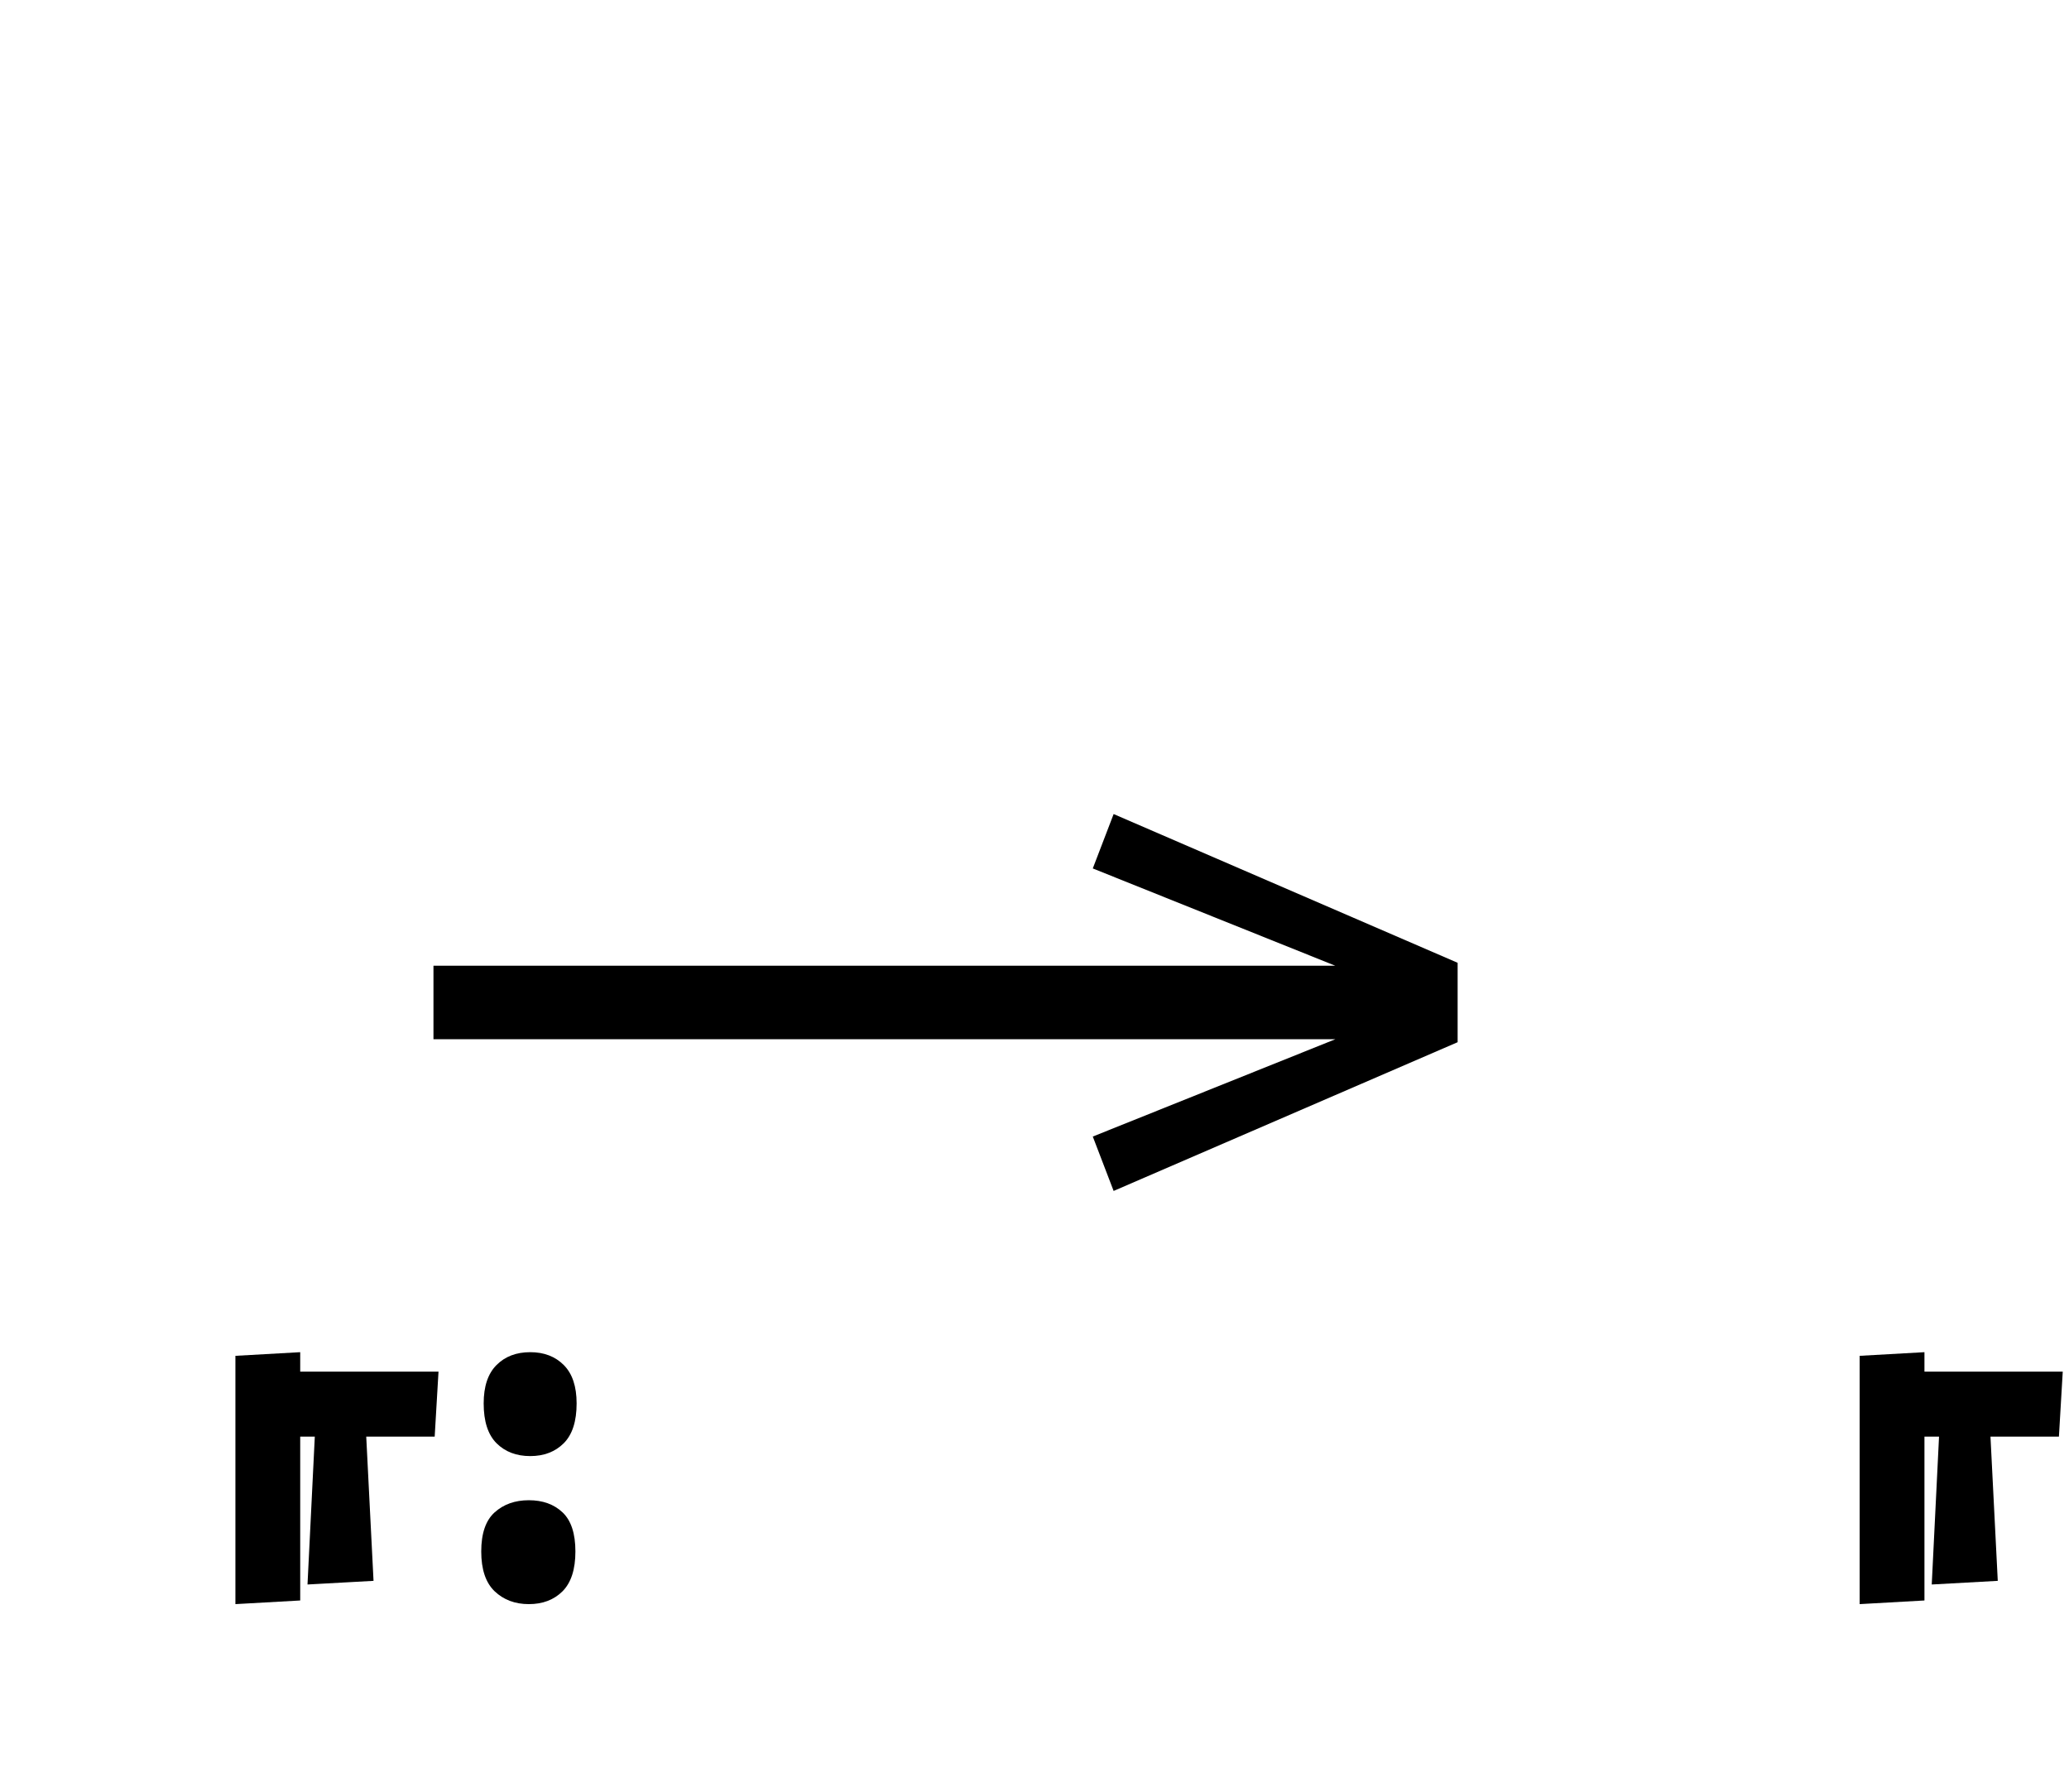
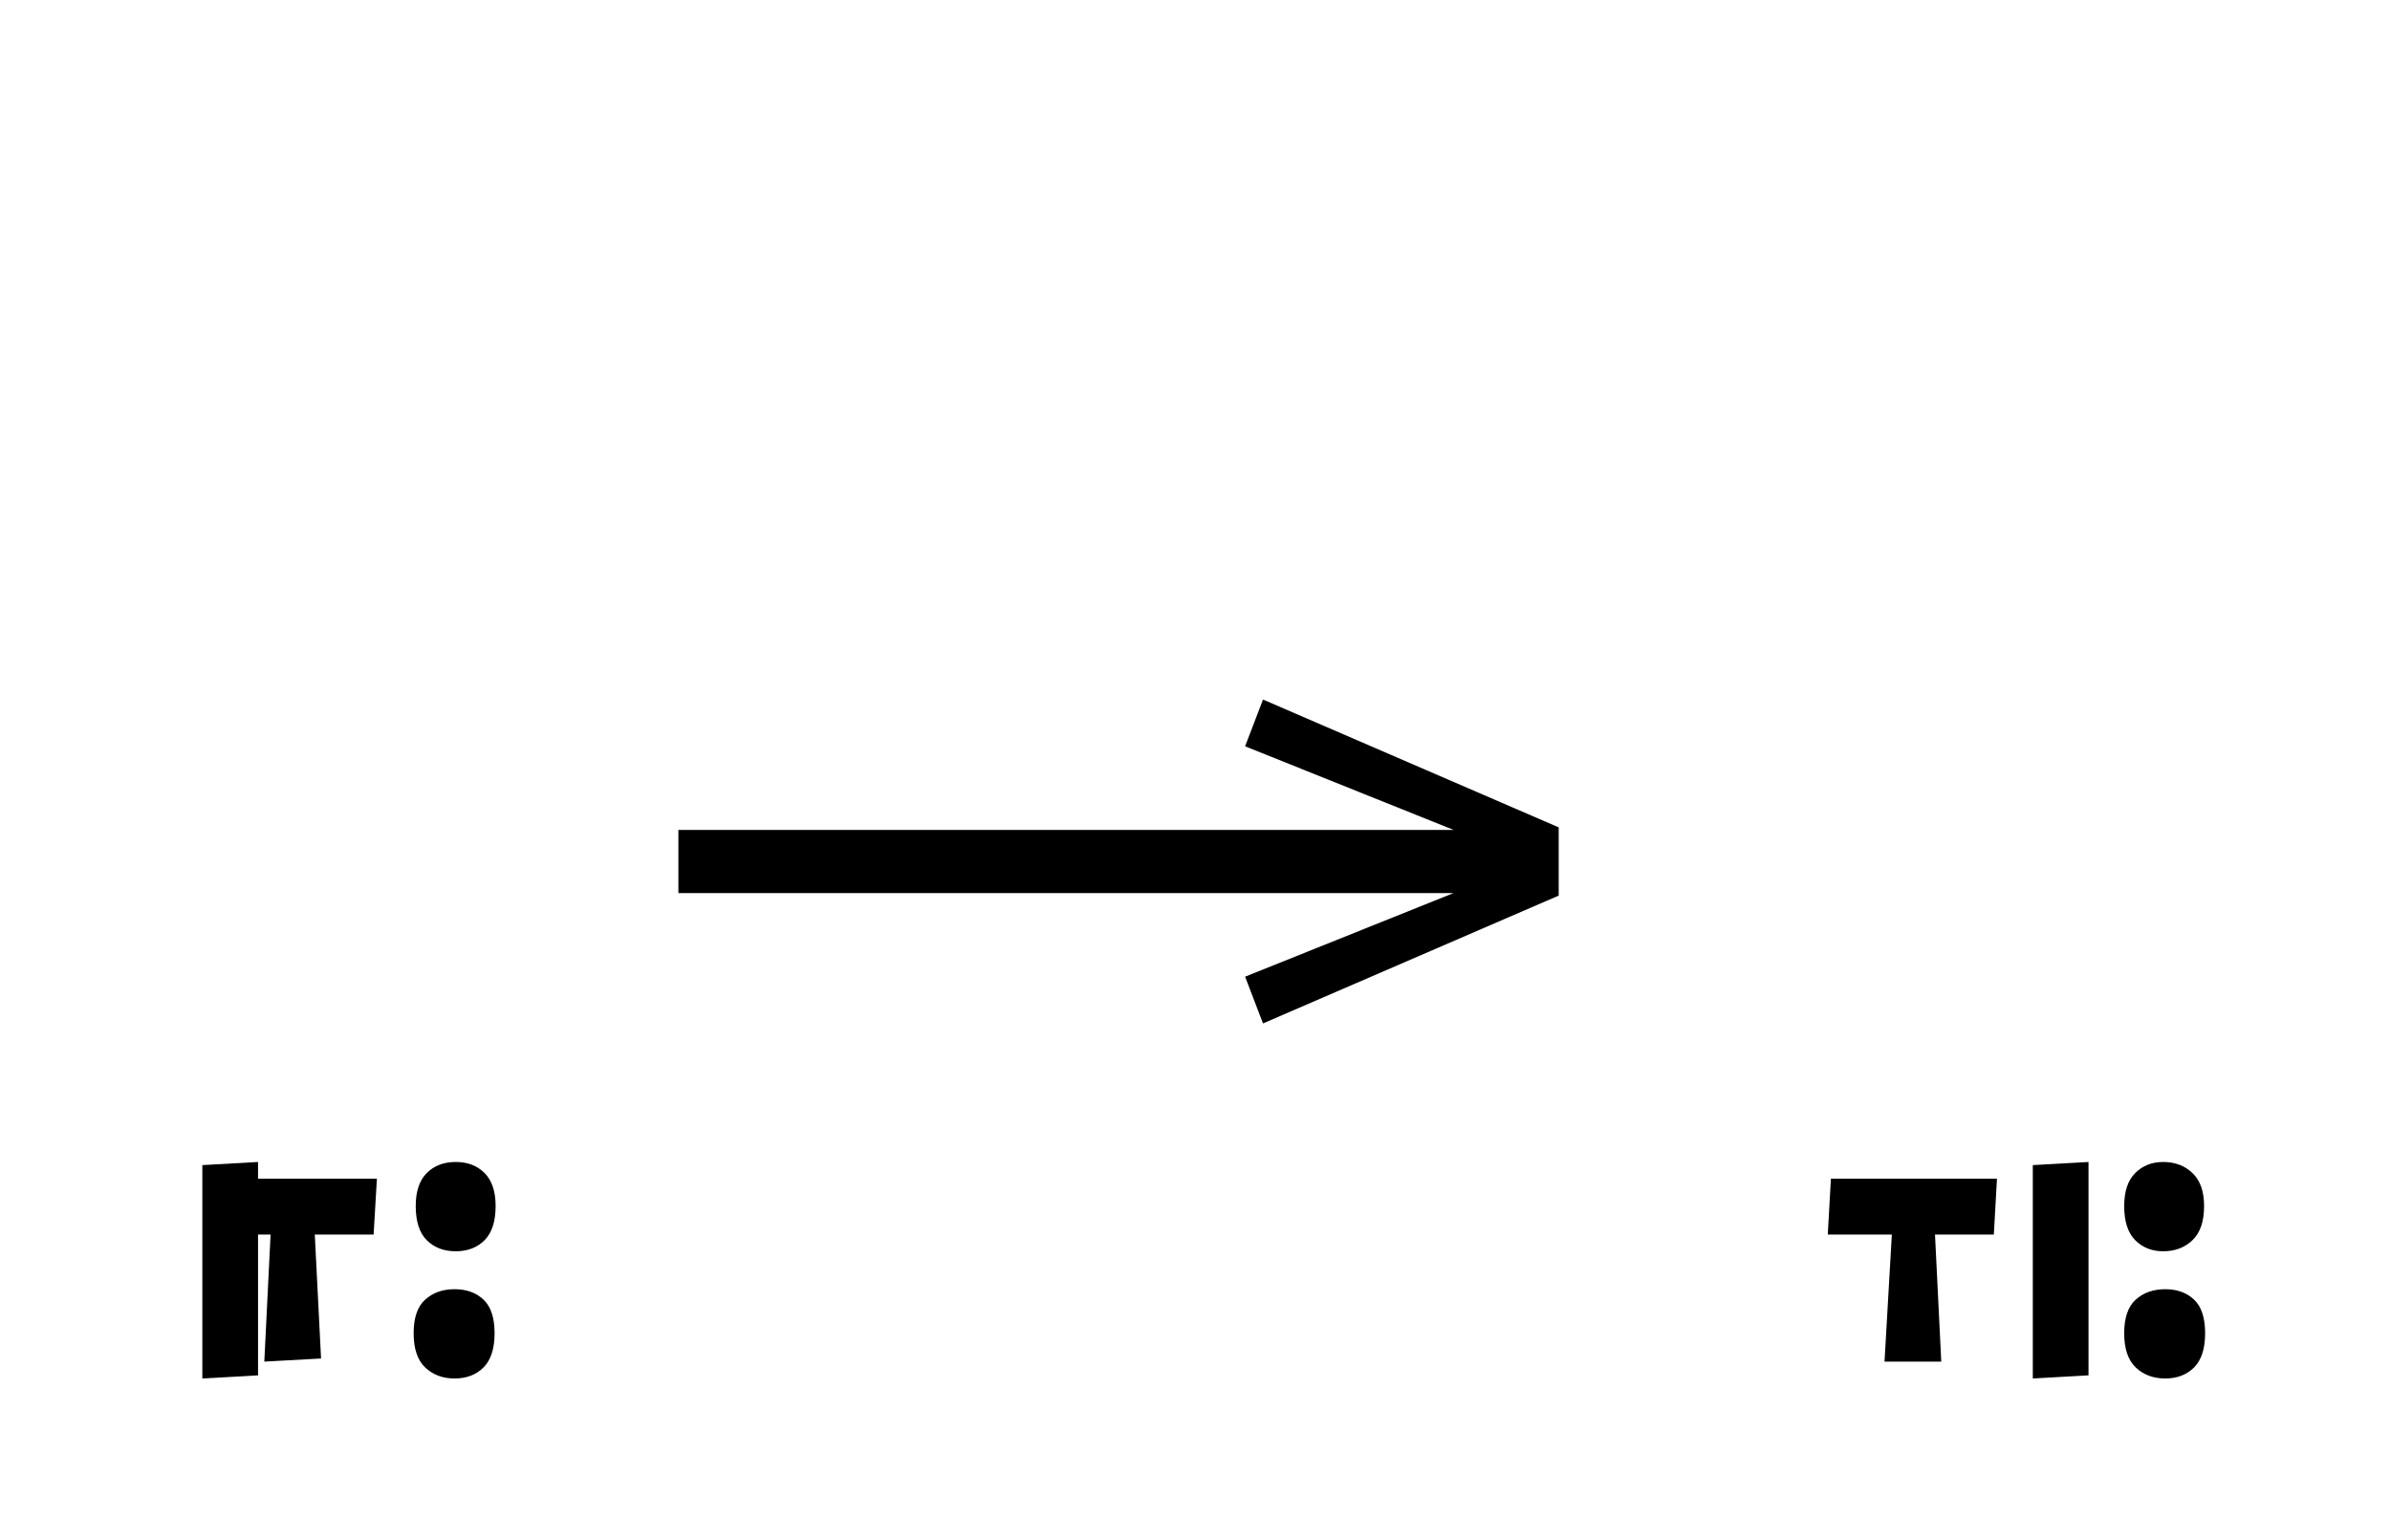
- <svg xmlns="http://www.w3.org/2000/svg" xmlns:xlink="http://www.w3.org/1999/xlink" version="1.1" width="232.598" height="201.406">
+ <svg xmlns="http://www.w3.org/2000/svg" xmlns:xlink="http://www.w3.org/1999/xlink" version="1.1" width="312.598" height="201.406">
  <defs>
    <g>
      <symbol overflow="visible" id="id0:glyph0-0">
        <path style="stroke:none;" d="M 10.344 0 L 10.344 -78.547 L 55.547 -78.547 L 55.547 0 Z M 15.953 -5.609 L 49.938 -5.609 L 49.938 -72.938 L 15.953 -72.938 Z M 15.953 -5.609 " />
      </symbol>
      <symbol overflow="visible" id="id0:glyph0-1">
        <path style="stroke:none;" d="M 5.172 30.359 L 5.172 8.031 L 11 7.703 L 11 30.031 Z M 5.172 30.359 " />
      </symbol>
      <symbol overflow="visible" id="id0:glyph0-2">
+         <path style="stroke:none;" d="" />
+       </symbol>
+       <symbol overflow="visible" id="id0:glyph0-3">
        <path style="stroke:none;" d="M 31.688 17.047 C 30.438 17.047 29.426 16.66 28.656 15.891 C 27.883 15.117 27.5 13.926 27.5 12.312 C 27.5 10.781 27.883 9.629 28.656 8.859 C 29.426 8.086 30.438 7.703 31.688 7.703 C 32.926 7.703 33.93 8.086 34.703 8.859 C 35.473 9.629 35.859 10.781 35.859 12.312 C 35.859 13.926 35.473 15.117 34.703 15.891 C 33.93 16.66 32.926 17.047 31.688 17.047 Z M 11.656 28.594 L 12.312 15.297 L 5.719 15.297 L 6.047 9.453 L 23.438 9.453 L 23.094 15.297 L 16.938 15.297 L 17.594 28.266 Z M 31.562 30.359 C 30.32 30.359 29.297 29.973 28.484 29.203 C 27.68 28.43 27.281 27.238 27.281 25.625 C 27.281 24.008 27.68 22.836 28.484 22.109 C 29.297 21.379 30.32 21.016 31.562 21.016 C 32.812 21.016 33.82 21.379 34.594 22.109 C 35.363 22.836 35.75 24.008 35.75 25.625 C 35.75 27.238 35.363 28.43 34.594 29.203 C 33.82 29.973 32.812 30.359 31.562 30.359 Z M 31.562 30.359 " />
      </symbol>
    </g>
    <g>
      <symbol overflow="visible" id="id1:glyph0-0">
        <path style="stroke:none;" d="M 5.375 -96.688 L 69.828 -96.688 L 69.828 0 L 5.375 0 Z M 8.062 -2.688 L 67.141 -2.688 L 67.141 -94 L 8.062 -94 Z M 8.062 -2.688 " />
      </symbol>
      <symbol overflow="visible" id="id1:glyph0-1">
        <path style="stroke:none;" d="M 68.156 -13.75 L 66.281 -18.641 L 88.094 -27.391 L 6.984 -27.391 L 6.984 -34 L 88.094 -34 L 66.281 -42.75 L 68.156 -47.641 L 99.094 -34.266 L 99.094 -27.125 Z M 68.156 -13.75 " />
      </symbol>
    </g>
    <g>
      <symbol overflow="visible" id="id2:glyph0-0">
        <path style="stroke:none;" d="M 10.344 0 L 10.344 -78.547 L 55.547 -78.547 L 55.547 0 Z M 15.953 -5.609 L 49.938 -5.609 L 49.938 -72.938 L 15.953 -72.938 Z M 15.953 -5.609 " />
      </symbol>
      <symbol overflow="visible" id="id2:glyph0-1">
-         <path style="stroke:none;" d="M 5.172 30.359 L 5.172 8.031 L 11 7.703 L 11 30.031 Z M 5.172 30.359 " />
-       </symbol>
-       <symbol overflow="visible" id="id2:glyph0-2">
-         <path style="stroke:none;" d="M 31.688 17.047 C 30.438 17.047 29.426 16.66 28.656 15.891 C 27.883 15.117 27.5 13.926 27.5 12.312 C 27.5 10.781 27.883 9.629 28.656 8.859 C 29.426 8.086 30.438 7.703 31.688 7.703 C 32.926 7.703 33.93 8.086 34.703 8.859 C 35.473 9.629 35.859 10.781 35.859 12.312 C 35.859 13.926 35.473 15.117 34.703 15.891 C 33.93 16.66 32.926 17.047 31.688 17.047 Z M 11.656 28.594 L 12.312 15.297 L 5.719 15.297 L 6.047 9.453 L 23.438 9.453 L 23.094 15.297 L 16.938 15.297 L 17.594 28.266 Z M 31.562 30.359 C 30.32 30.359 29.297 29.973 28.484 29.203 C 27.68 28.43 27.281 27.238 27.281 25.625 C 27.281 24.008 27.68 22.836 28.484 22.109 C 29.297 21.379 30.32 21.016 31.562 21.016 C 32.812 21.016 33.82 21.379 34.594 22.109 C 35.363 22.836 35.75 24.008 35.75 25.625 C 35.75 27.238 35.363 28.43 34.594 29.203 C 33.82 29.973 32.812 30.359 31.562 30.359 Z M 31.562 30.359 " />
+         <path style="stroke:none;" d="M 26.625 30.359 L 26.625 8.031 L 32.453 7.703 L 32.453 30.031 Z M 40.266 17.047 C 39.086 17.047 38.113 16.66 37.344 15.891 C 36.57 15.117 36.188 13.926 36.188 12.312 C 36.188 10.781 36.57 9.629 37.344 8.859 C 38.113 8.086 39.086 7.703 40.266 7.703 C 41.504 7.703 42.523 8.086 43.328 8.859 C 44.141 9.629 44.547 10.781 44.547 12.312 C 44.547 13.926 44.141 15.117 43.328 15.891 C 42.523 16.66 41.504 17.047 40.266 17.047 Z M 11.109 28.594 L 11.875 15.297 L 5.172 15.297 L 5.5 9.453 L 22.875 9.453 L 22.547 15.297 L 16.391 15.297 L 17.047 28.594 Z M 40.484 30.359 C 39.234 30.359 38.203 29.973 37.391 29.203 C 36.586 28.43 36.188 27.238 36.188 25.625 C 36.188 24.008 36.586 22.836 37.391 22.109 C 38.203 21.379 39.234 21.016 40.484 21.016 C 41.723 21.016 42.727 21.379 43.5 22.109 C 44.27 22.836 44.656 24.008 44.656 25.625 C 44.656 27.238 44.27 28.43 43.5 29.203 C 42.727 29.973 41.723 30.359 40.484 30.359 Z M 40.484 30.359 " />
      </symbol>
    </g>
  </defs>
  <g id="id0:id0" transform="matrix(1.25,0,0,1.25,0.0,16.66016)">
    <g id="id0:surface1">
      <g style="fill:rgb(0%,0%,0%);fill-opacity:1;">
        <use xlink:href="#id0:glyph0-1" x="16" y="100.562" />
        <use xlink:href="#id0:glyph0-2" x="16" y="100.562" />
+         <use xlink:href="#id0:glyph0-3" x="16" y="100.562" />
      </g>
    </g>
  </g>
-   <g id="id1:id1" transform="matrix(1.25,0,0,1.25,40.0,0.0)">
+   <g id="id1:id1" transform="matrix(1.25,0,0,1.25,80.0,0.0)">
    <g id="id1:surface1">
      <g style="fill:rgb(0%,0%,0%);fill-opacity:1;">
        <use xlink:href="#id1:glyph0-1" x="0" y="120.844" />
      </g>
    </g>
  </g>
-   <g id="id2:id2" transform="matrix(1.25,0,0,1.25,172.5977,16.66016)">
+   <g id="id2:id2" transform="matrix(1.25,0,0,1.25,212.5977,16.66016)">
    <g id="id2:surface1">
      <g style="fill:rgb(0%,0%,0%);fill-opacity:1;">
-         <use xlink:href="#id2:glyph0-1" x="24" y="100.562" />
-         <use xlink:href="#id2:glyph0-2" x="24" y="100.562" />
+         <use xlink:href="#id2:glyph0-1" x="16" y="100.562" />
      </g>
    </g>
  </g>
</svg>
